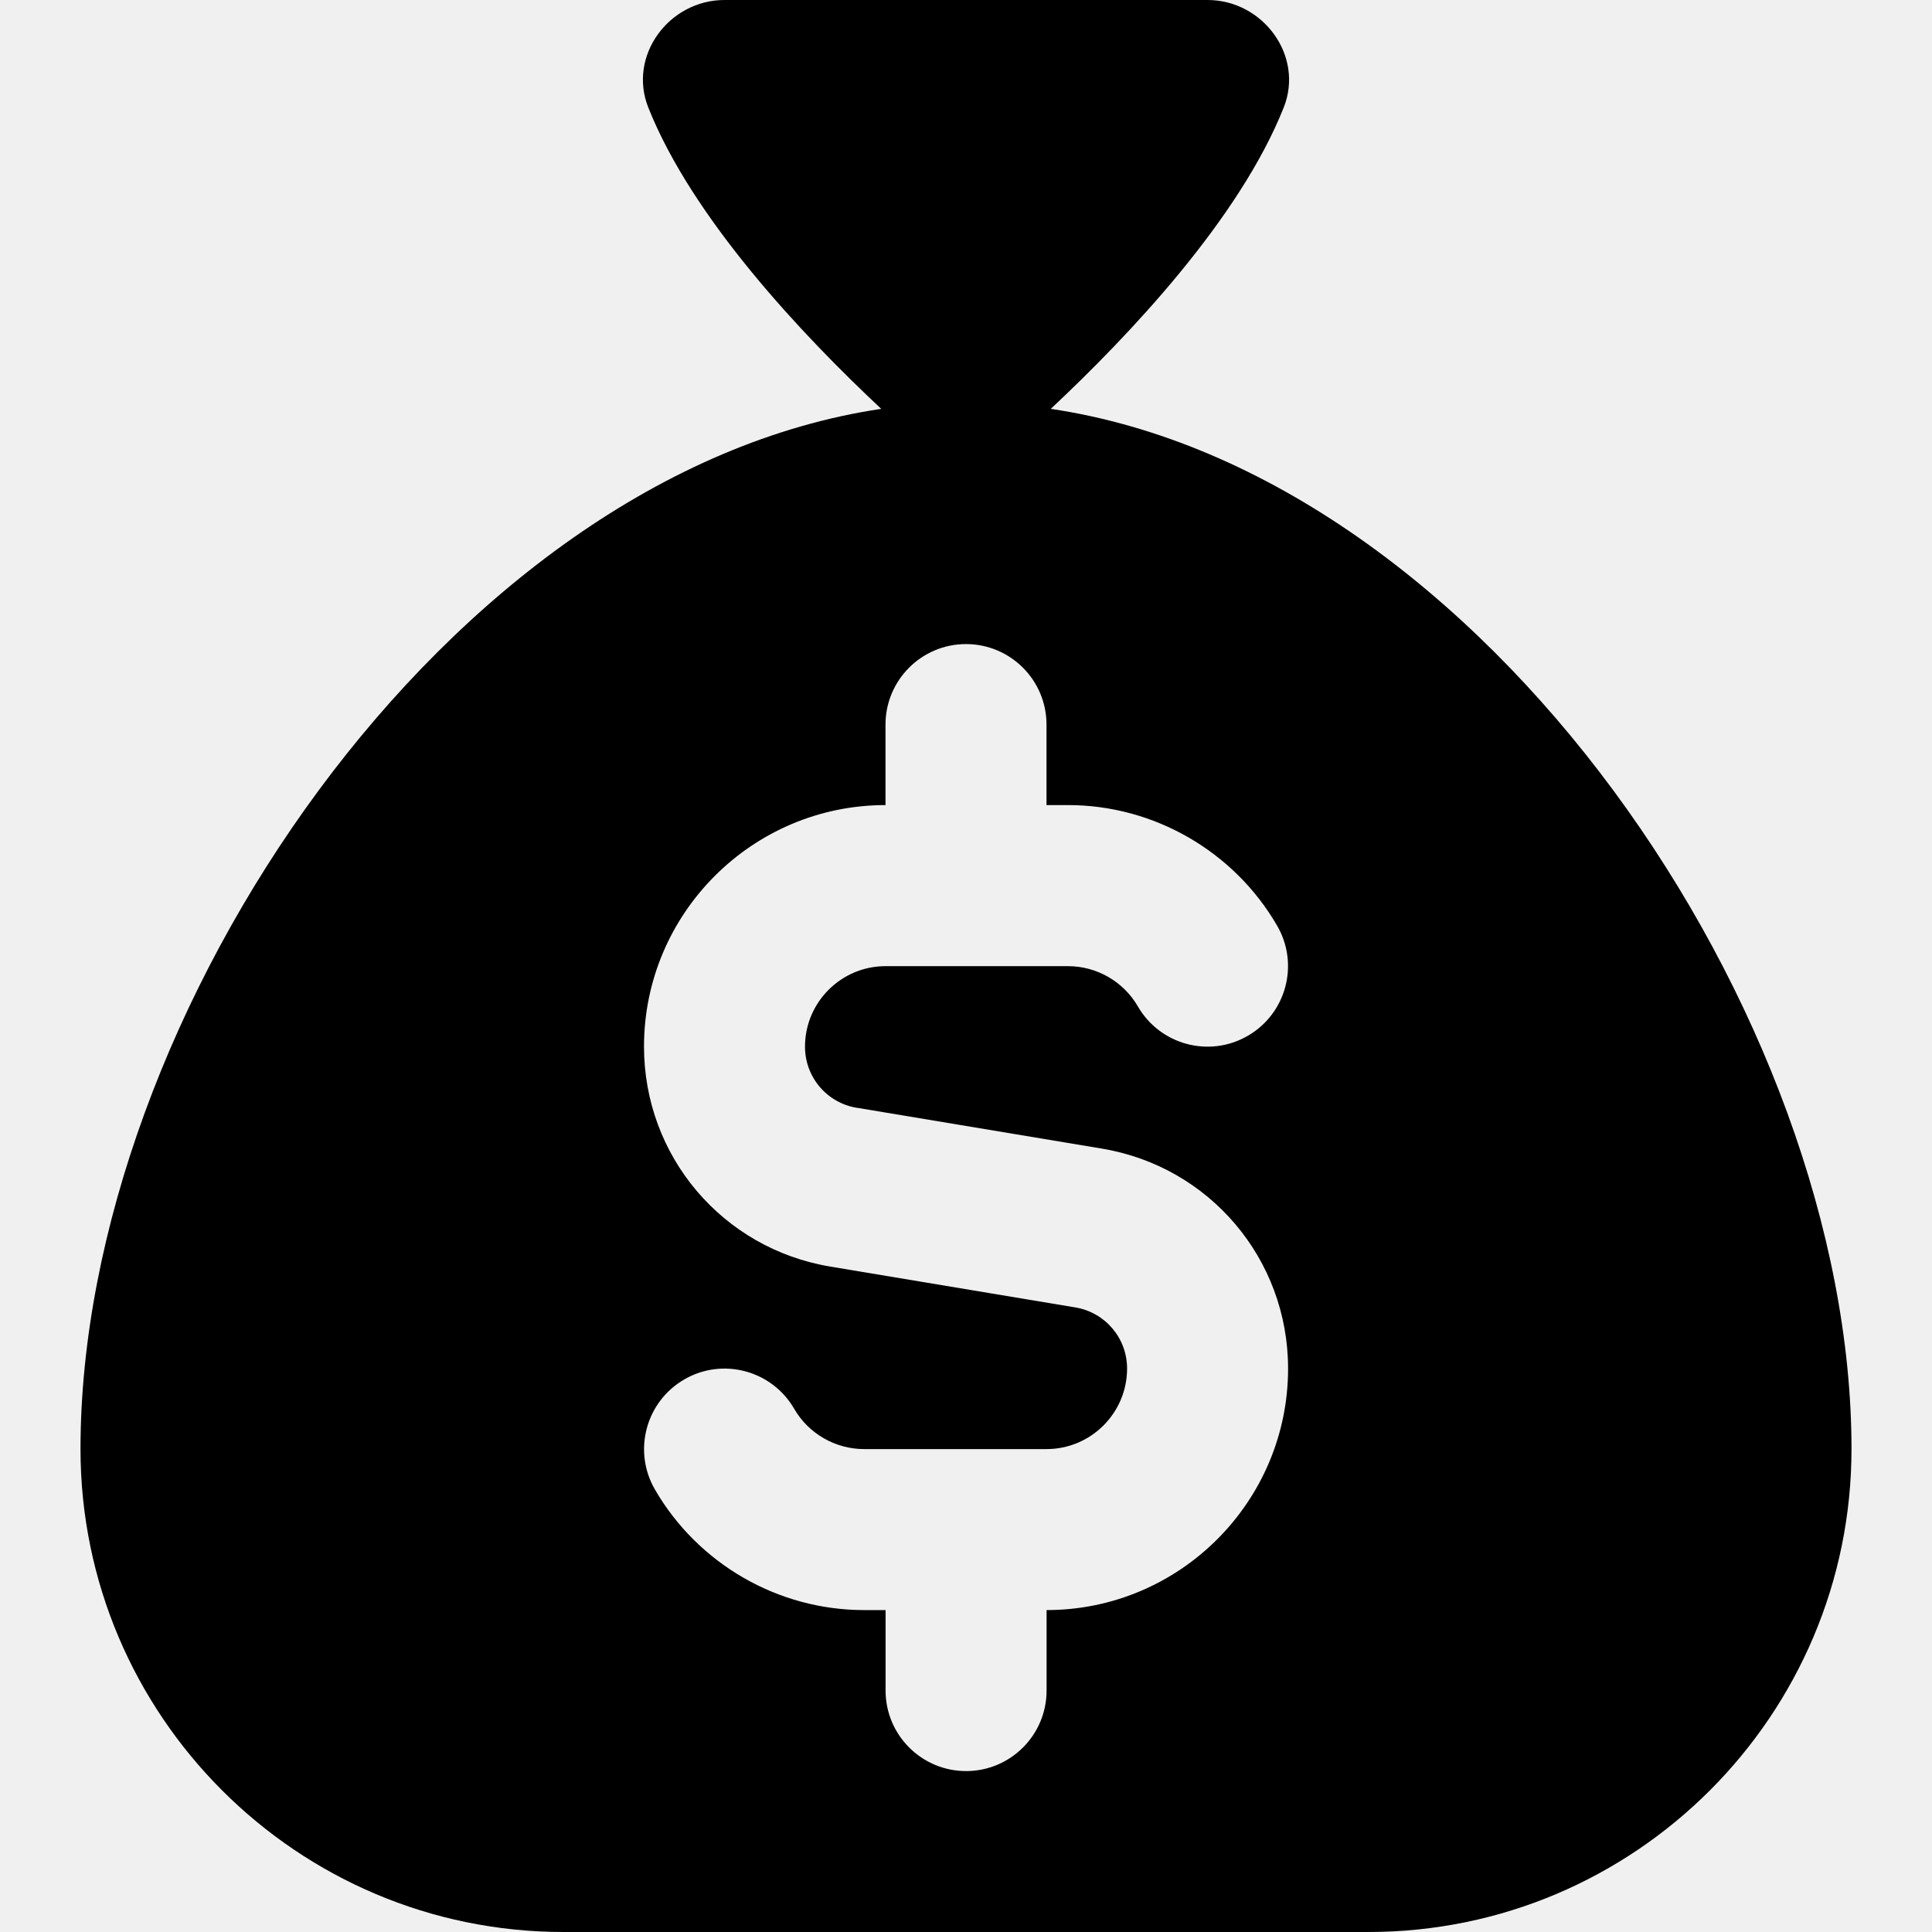
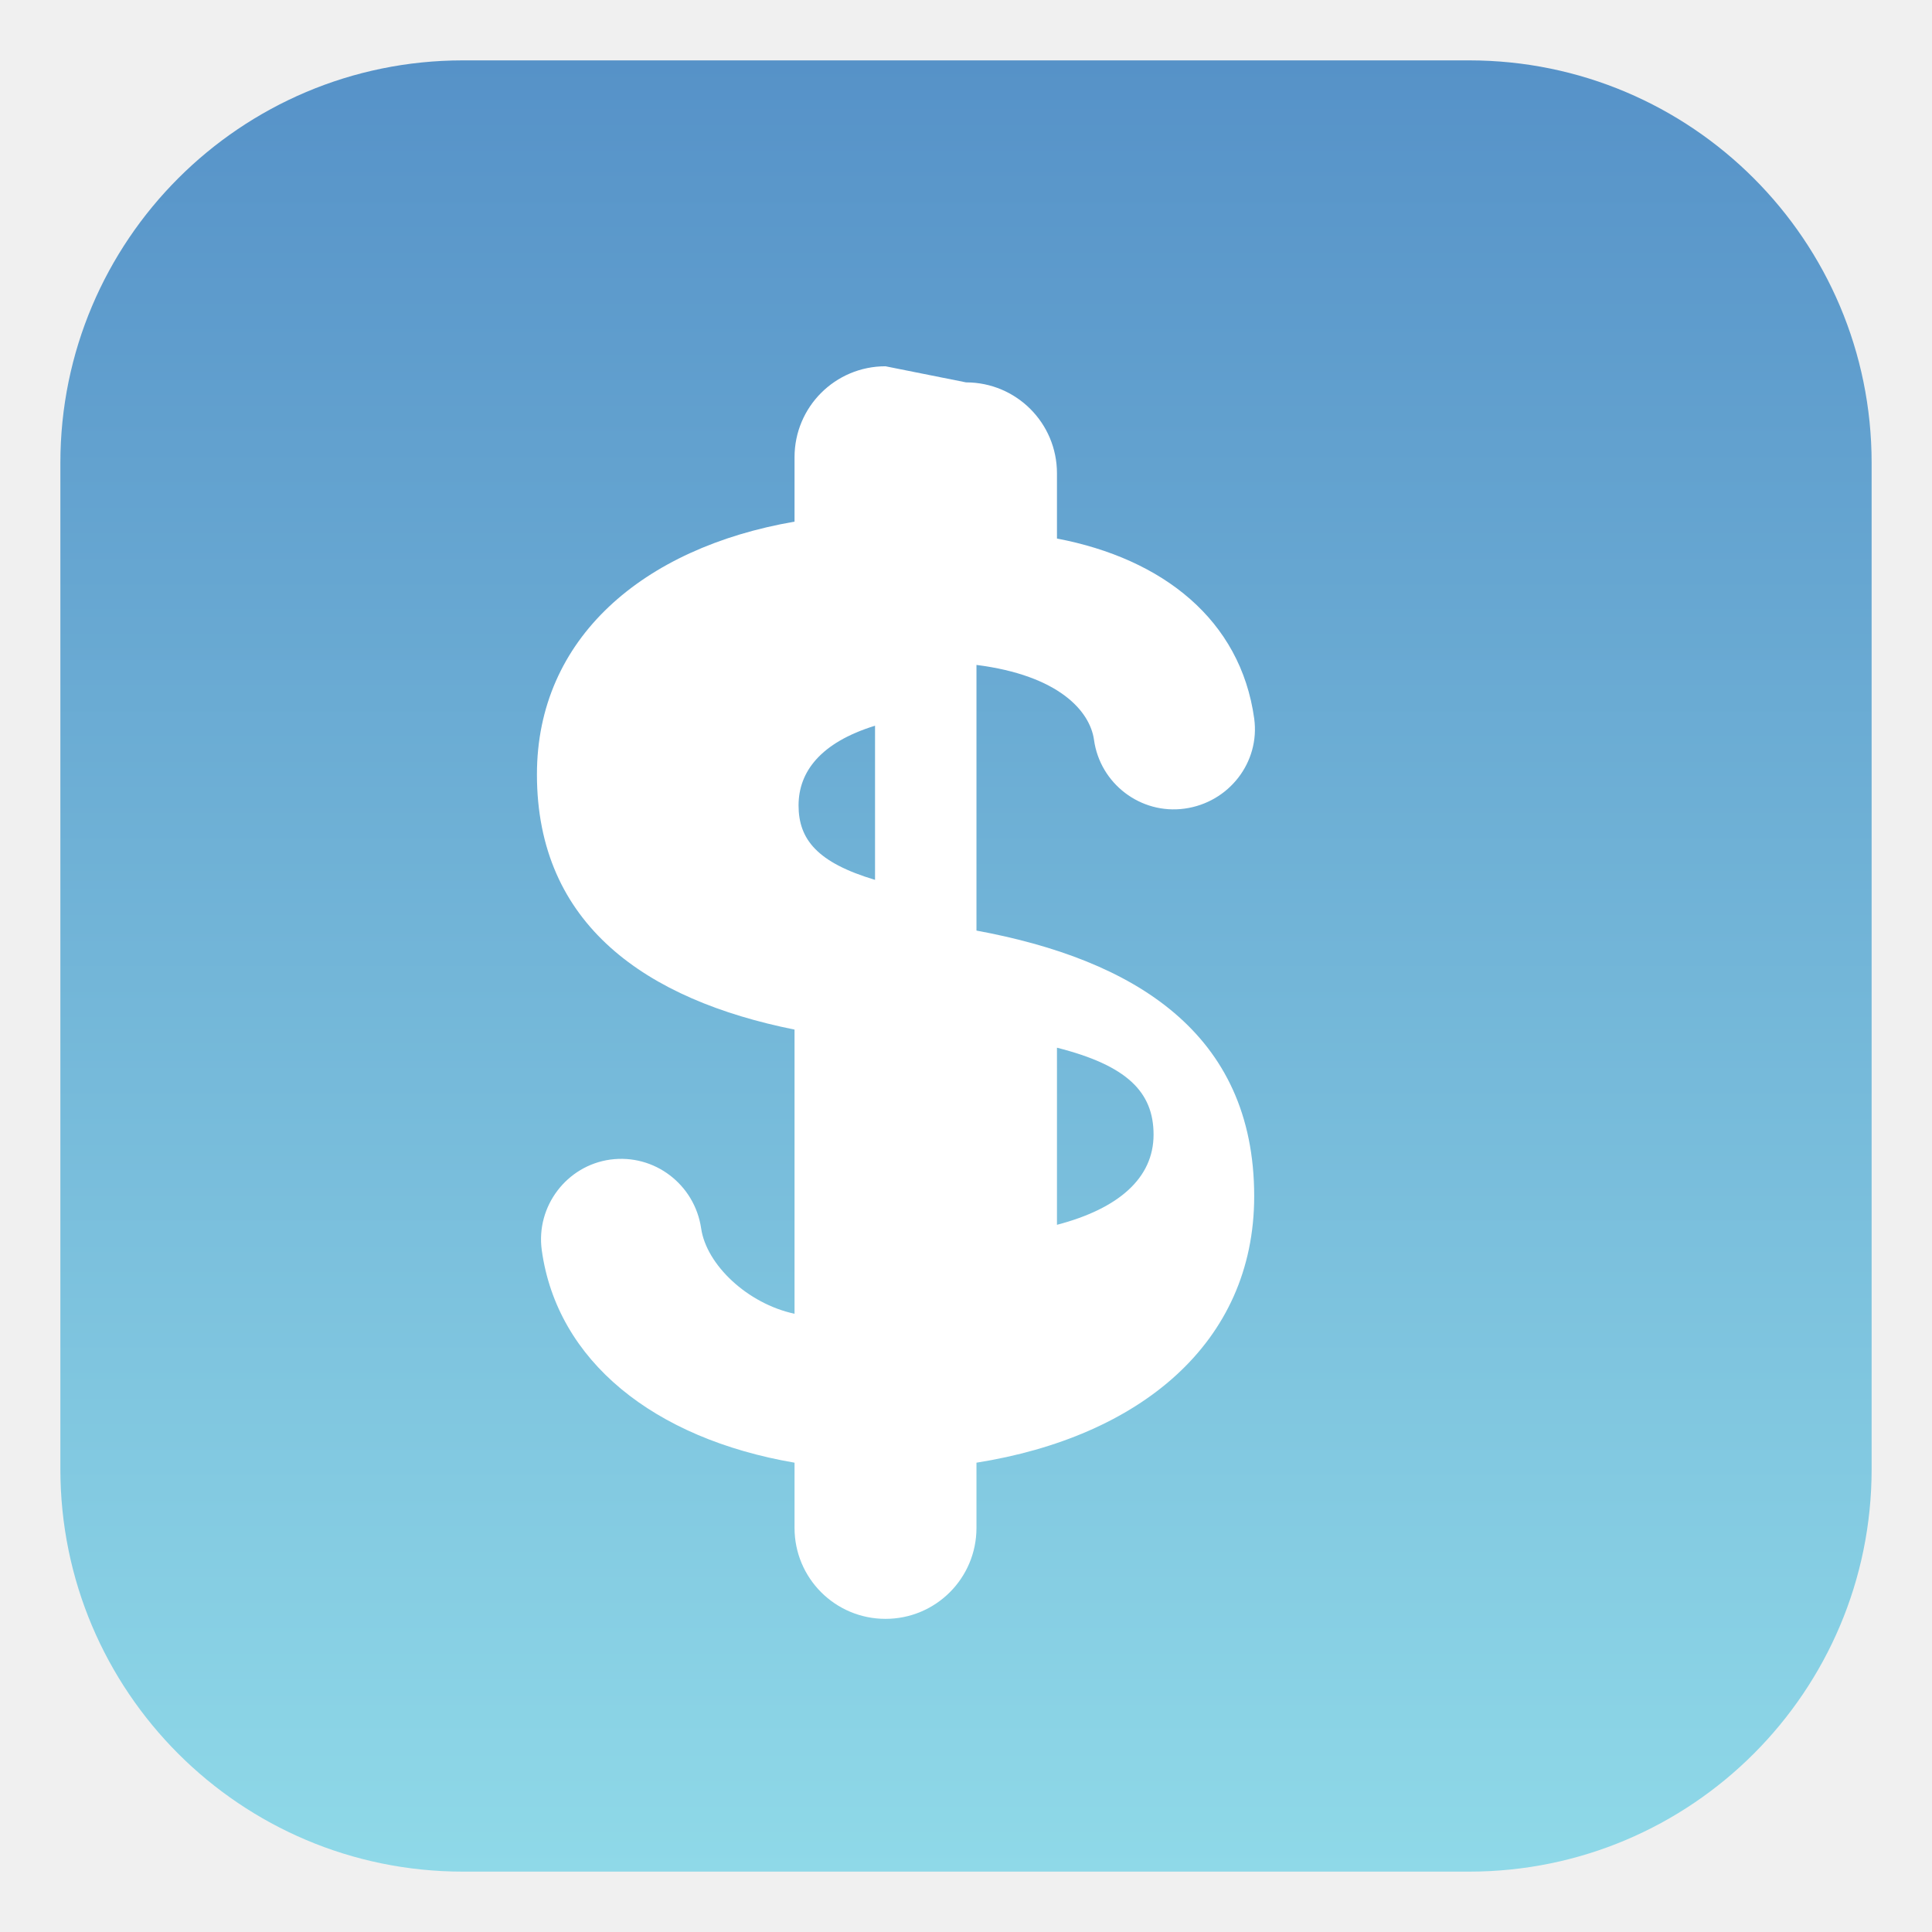
- <svg xmlns="http://www.w3.org/2000/svg" id="Layer_1" data-name="Layer 1" viewBox="0 0 24 24" width="512" height="512">
-   <path d="M13.053,5.079c.971-.909,2.344-2.36,2.894-3.744,.255-.641-.257-1.335-.947-1.335h-6c-.69,0-1.202,.693-.947,1.335,.55,1.384,1.923,2.835,2.894,3.744C5.569,5.878,1,12.618,1,18c0,3.309,2.691,6,6,6h10c3.309,0,6-2.691,6-6,0-5.382-4.569-12.122-9.947-12.921Zm-2.409,8.682l3.042,.507c1.341,.223,2.315,1.373,2.315,2.733,0,1.654-1.346,3-3,3v1c0,.552-.448,1-1,1s-1-.448-1-1v-1h-.268c-1.068,0-2.063-.574-2.598-1.499-.276-.478-.113-1.089,.365-1.366,.476-.277,1.089-.114,1.366,.365,.178,.308,.511,.5,.867,.5h2.268c.551,0,1-.449,1-1,0-.378-.271-.698-.644-.76l-3.042-.507c-1.341-.223-2.315-1.373-2.315-2.733,0-1.654,1.346-3,3-3v-1c0-.552,.448-1,1-1s1,.448,1,1v1h.268c1.067,0,2.063,.575,2.598,1.5,.276,.478,.113,1.089-.365,1.366-.477,.277-1.089,.114-1.366-.365-.179-.309-.511-.5-.867-.5h-2.268c-.551,0-1,.449-1,1,0,.378,.271,.698,.644,.76Z" />
+ <svg xmlns="http://www.w3.org/2000/svg" width="48" height="48" viewBox="0 0 48 48">
+   <defs>
+     <linearGradient id="bg" x1="0" y1="0" x2="0" y2="1">
+       <stop offset="0" stop-color="#5692c8" />
+       <stop offset="1" stop-color="#8fd9e8" />
+     </linearGradient>
+   </defs>
+   <rect x="1.5" y="1.5" width="45" height="45" rx="10" fill="url(#bg)" />
+   <path d="M24 9.5c1.25 0 2.26 1.01 2.26 2.26v1.62c2.63.5 4.56 2.02 4.9 4.47.15 1.09-.63 2.09-1.73 2.24-1.09.15-2.1-.62-2.25-1.71-.1-.71-.87-1.6-2.92-1.86v6.6c3.9.72 6.9 2.53 6.9 6.6 0 3.66-2.86 5.98-6.9 6.62v1.62c0 1.25-1.01 2.26-2.26 2.26s-2.26-1.01-2.26-2.26v-1.62c-3.5-.6-5.9-2.53-6.28-5.28-.15-1.09.62-2.1 1.7-2.25 1.1-.15 2.1.62 2.26 1.71.13.9 1.15 1.87 2.32 2.12v-7.06c-3.68-.74-6.4-2.6-6.4-6.34 0-3.38 2.63-5.63 6.4-6.28v-1.6c0-1.25 1.01-2.26 2.26-2.26zm-2.26 8.53c-1.36.42-1.9 1.15-1.9 1.98 0 .84.46 1.42 1.9 1.85zm4.52 12.4c1.53-.4 2.4-1.16 2.4-2.24 0-1.06-.66-1.72-2.4-2.16z" fill="#ffffff" />
</svg>
